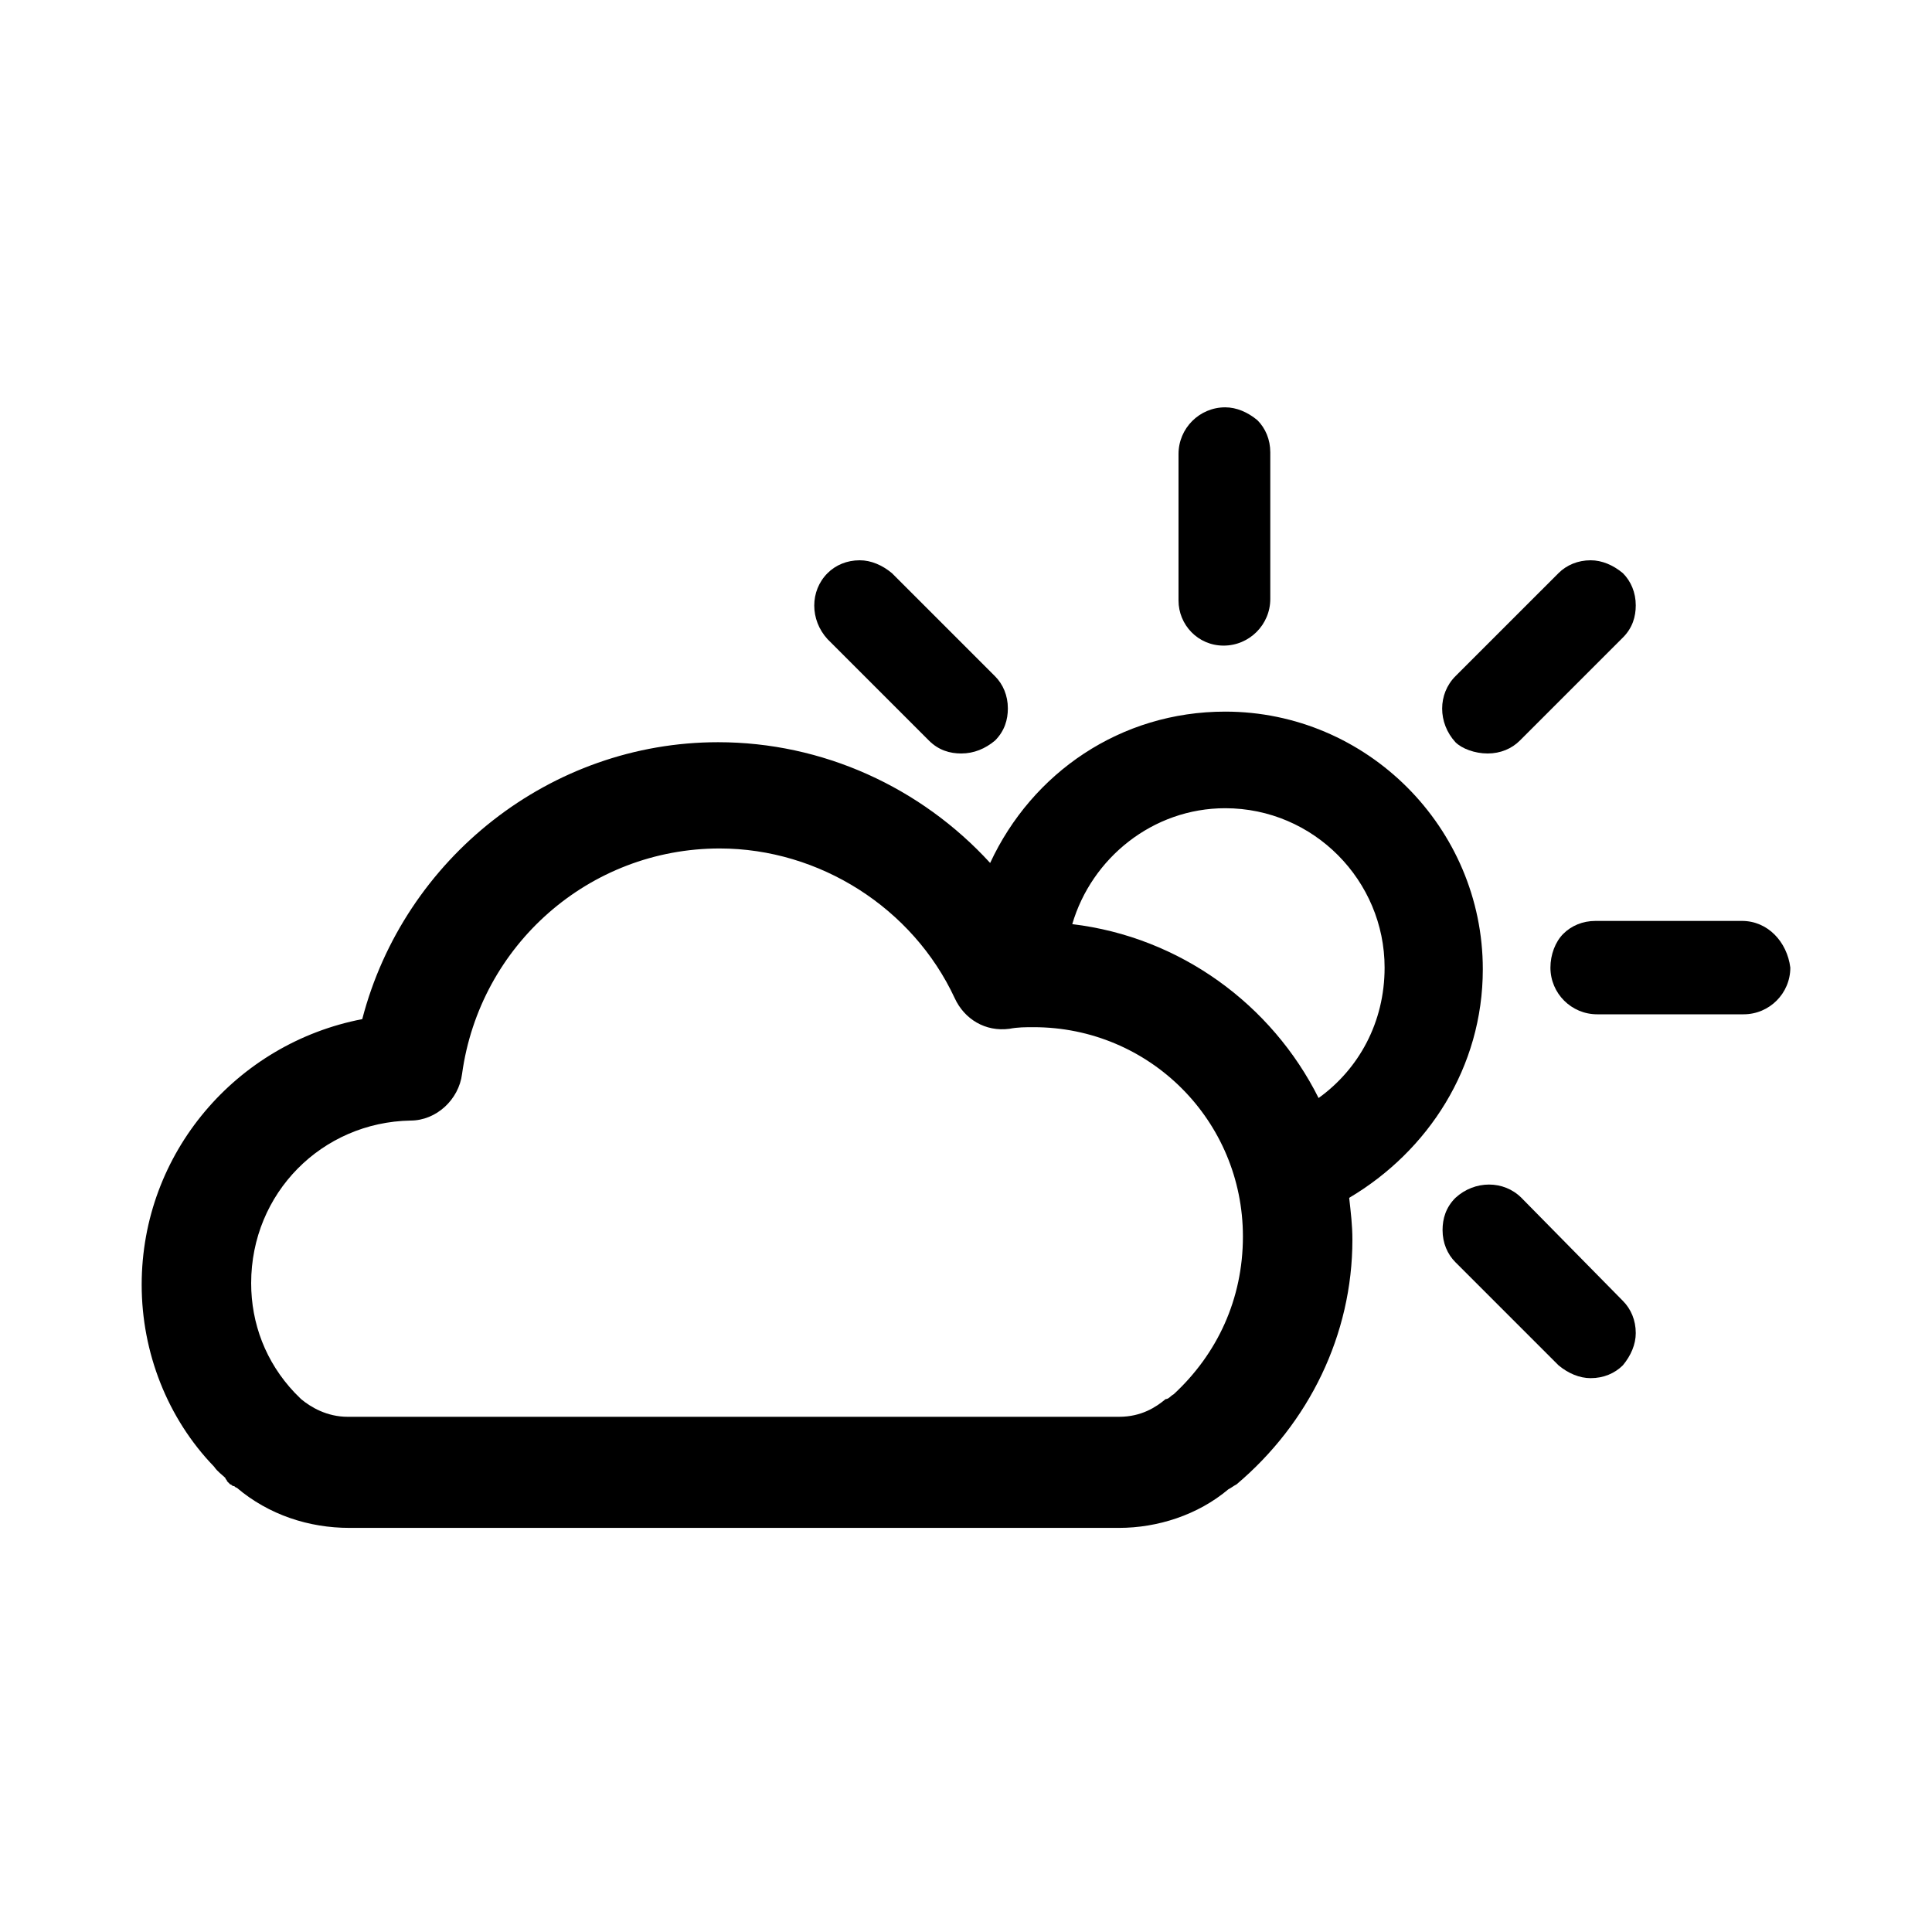
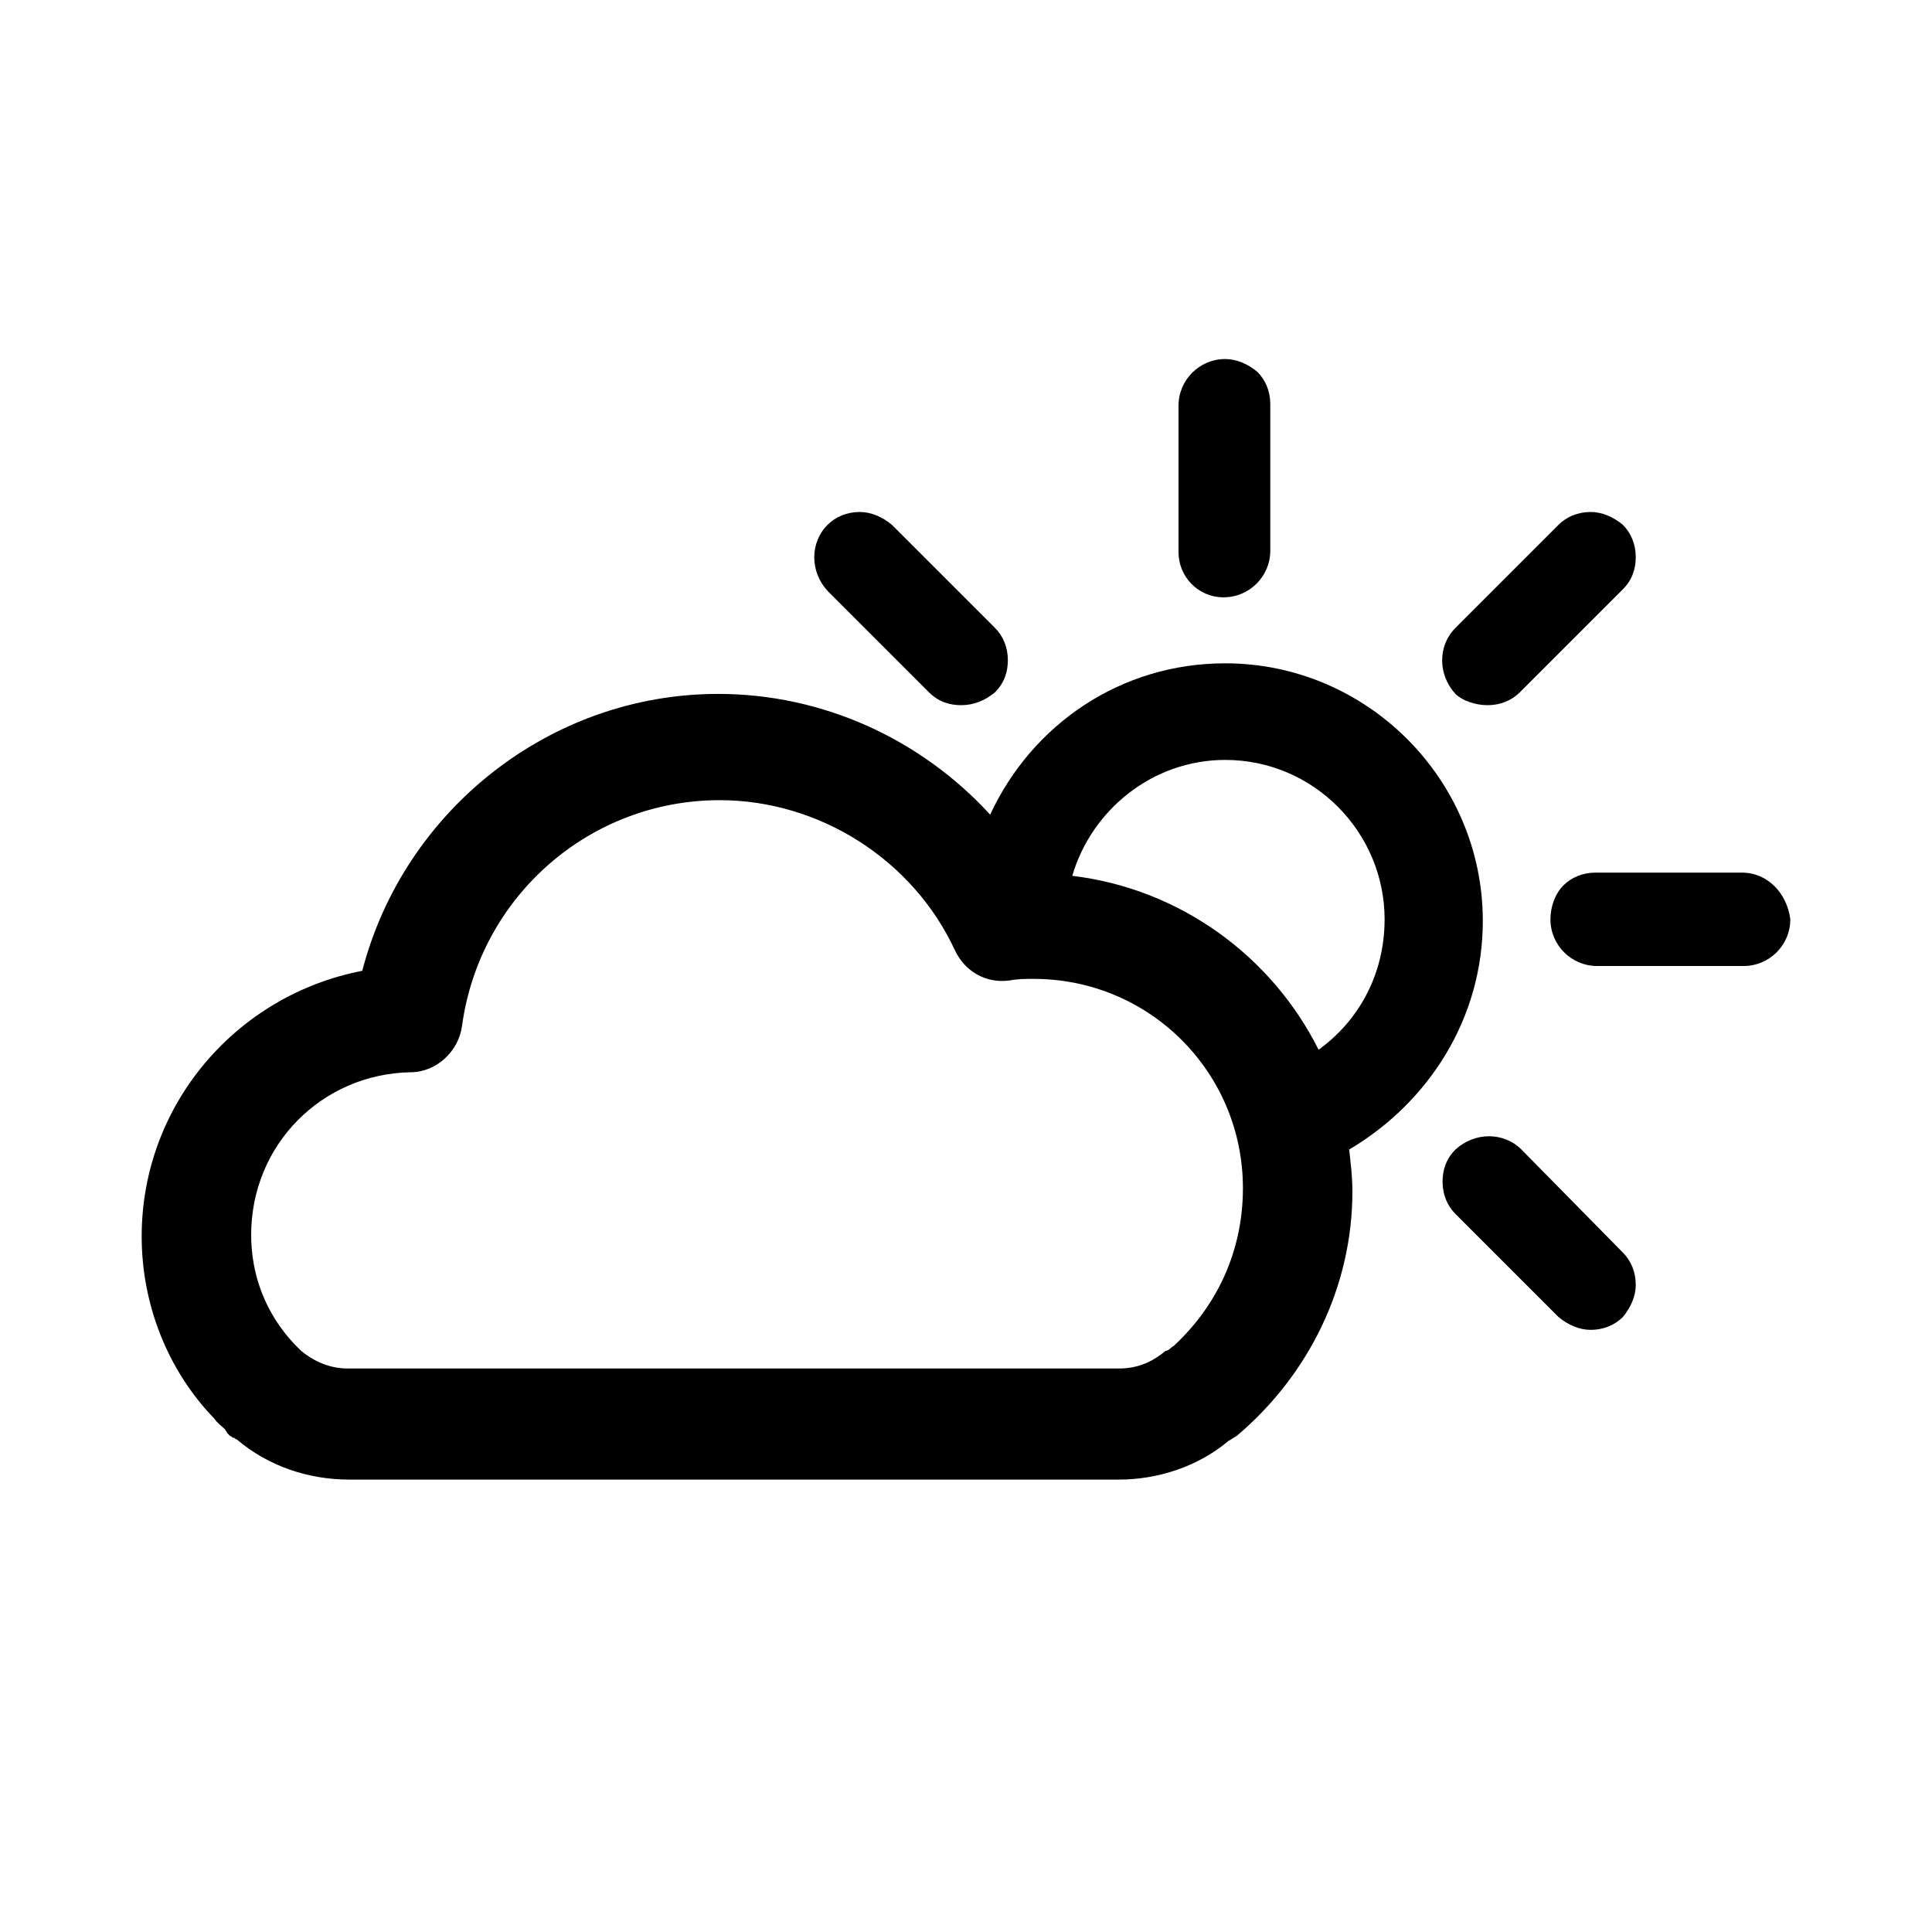
<svg xmlns="http://www.w3.org/2000/svg" version="1.1" id="weather-few-clouds" x="0px" y="0px" viewBox="0 0 120 120" style="enable-background:new 0 0 120 120;" xml:space="preserve">
  <style type="text/css">
	.st0{fill:none;}
</style>
  <rect id="BG_00000129917462170761608040000003804719951776918951_" class="st0" width="120" height="120" />
  <g>
-     <path d="M57.7,46c0.6,0.6,1.3,0.8,2,0.8c0.8,0,1.5-0.3,2.1-0.8c0.6-0.6,0.8-1.3,0.8-2c0-0.8-0.3-1.5-0.8-2l-6.4-6.4   c-0.6-0.5-1.3-0.8-2-0.8c-0.8,0-1.5,0.3-2,0.8c-1.1,1.1-1.1,2.9,0,4.1L57.7,46z" />
-     <path d="M76,40.1c1.6,0,2.9-1.3,2.9-2.9v-9.1c0-0.8-0.3-1.5-0.8-2c-0.6-0.5-1.3-0.8-2-0.8c-1.6,0-2.9,1.3-2.9,2.9v9.1   C73.2,38.8,74.4,40.1,76,40.1z" />
-     <path d="M92.4,46.8c0.8,0,1.5-0.3,2-0.8l6.4-6.4c0.6-0.6,0.8-1.3,0.8-2c0-0.8-0.3-1.5-0.8-2c-0.6-0.5-1.3-0.8-2-0.8   c-0.8,0-1.5,0.3-2,0.8l-6.4,6.4c-1.1,1.1-1.1,2.9,0,4.1C90.8,46.5,91.6,46.8,92.4,46.8z" />
-     <path d="M108.2,57.2h-9.1c-0.8,0-1.5,0.3-2,0.8s-0.8,1.3-0.8,2.1c0,1.6,1.3,2.9,2.9,2.9h9.1c1.6,0,2.9-1.3,2.9-2.9   C111,58.5,109.8,57.2,108.2,57.2z" />
-     <path d="M94.5,74.4c-1.1-1.1-2.9-1.1-4.1,0c-0.6,0.6-0.8,1.3-0.8,2c0,0.8,0.3,1.5,0.8,2l6.4,6.4c0.6,0.5,1.3,0.8,2,0.8   c0.8,0,1.5-0.3,2-0.8c0.5-0.6,0.8-1.3,0.8-2c0-0.8-0.3-1.5-0.8-2L94.5,74.4z" />
-     <path d="M92.1,60.2c0-8.8-7.2-16-16-16c-6.5,0-12,3.8-14.6,9.4c0,0,0,0,0,0c-4.3-4.7-10.4-7.5-16.9-7.5c-10.4,0-19.5,7.2-22.1,17.2   c-7.8,1.5-13.7,8.3-13.7,16.5c0,4.2,1.6,8.3,4.5,11.3c0.2,0.3,0.5,0.5,0.7,0.7c0,0.1,0.1,0.1,0.1,0.2c0.1,0.1,0.1,0.1,0.2,0.2   c0.1,0,0.1,0.1,0.2,0.1c0.1,0,0.1,0.1,0.2,0.1c2,1.7,4.5,2.5,7,2.5H69h0.5c2.4,0,4.9-0.8,6.8-2.4c0.2-0.1,0.3-0.2,0.5-0.3   c4.5-3.8,7.2-9.3,7.2-15.2c0-0.9-0.1-1.7-0.2-2.6C88.7,71.5,92.1,66.3,92.1,60.2z M72.9,86.6c-0.2,0.1-0.3,0.3-0.5,0.3   c-0.6,0.5-1.5,1.1-2.9,1.1H21.6c-1.3,0-2.3-0.6-2.9-1.1l-0.1-0.1c-0.1-0.1-0.2-0.2-0.3-0.3c-1.8-1.9-2.7-4.3-2.7-6.8   c0-5.6,4.4-10,9.9-10.1c1.6,0,3-1.3,3.2-2.9c1.1-8,7.9-14,16-14c6.2,0,12,3.7,14.6,9.3c0.6,1.3,1.9,2.1,3.4,1.9   c0.5-0.1,1-0.1,1.5-0.1c7.2,0,13,5.8,13,13C77.2,80.7,75.6,84.1,72.9,86.6z M81.9,68.2C81.9,68.2,81.9,68.2,81.9,68.2   c-2.9-5.8-8.6-10-15.3-10.8l0,0c1.2-4.1,5-7.2,9.5-7.2c5.5,0,9.9,4.5,9.9,9.9C86,63.5,84.4,66.4,81.9,68.2z" />
+     <path d="M57.7,43c0.6,0.6,1.3,0.8,2,0.8c0.8,0,1.5-0.3,2.1-0.8c0.6-0.6,0.8-1.3,0.8-2c0-0.8-0.3-1.5-0.8-2l-6.4-6.4   c-0.6-0.5-1.3-0.8-2-0.8c-0.8,0-1.5,0.3-2,0.8c-1.1,1.1-1.1,2.9,0,4.1L57.7,43z" />
+     <path d="M76,37.1c1.6,0,2.9-1.3,2.9-2.9v-9.1c0-0.8-0.3-1.5-0.8-2c-0.6-0.5-1.3-0.8-2-0.8c-1.6,0-2.9,1.3-2.9,2.9v9.1   C73.2,35.8,74.4,37.1,76,37.1z" />
+     <path d="M92.4,43.8c0.8,0,1.5-0.3,2-0.8l6.4-6.4c0.6-0.6,0.8-1.3,0.8-2c0-0.8-0.3-1.5-0.8-2c-0.6-0.5-1.3-0.8-2-0.8   c-0.8,0-1.5,0.3-2,0.8L90.4,39c-1.1,1.1-1.1,2.9,0,4.1C90.8,43.5,91.6,43.8,92.4,43.8z" />
+     <path d="M108.2,54.2h-9.1c-0.8,0-1.5,0.3-2,0.8s-0.8,1.3-0.8,2.1c0,1.6,1.3,2.9,2.9,2.9h9.1c1.6,0,2.9-1.3,2.9-2.9   C111,55.5,109.8,54.2,108.2,54.2z" />
+     <path d="M94.5,71.4c-1.1-1.1-2.9-1.1-4.1,0c-0.6,0.6-0.8,1.3-0.8,2c0,0.8,0.3,1.5,0.8,2l6.4,6.4c0.6,0.5,1.3,0.8,2,0.8   c0.8,0,1.5-0.3,2-0.8c0.5-0.6,0.8-1.3,0.8-2c0-0.8-0.3-1.5-0.8-2L94.5,71.4z" />
+     <path d="M92.1,57.2c0-8.8-7.2-16-16-16c-6.5,0-12,3.8-14.6,9.4l0,0c-4.3-4.7-10.4-7.5-16.9-7.5c-10.4,0-19.5,7.2-22.1,17.2   c-7.8,1.5-13.7,8.3-13.7,16.5c0,4.2,1.6,8.3,4.5,11.3c0.2,0.3,0.5,0.5,0.7,0.7c0,0.1,0.1,0.1,0.1,0.2c0.1,0.1,0.1,0.1,0.2,0.2   c0.1,0,0.1,0.1,0.2,0.1c0.1,0,0.1,0.1,0.2,0.1c2,1.7,4.5,2.5,7,2.5H69h0.5c2.4,0,4.9-0.8,6.8-2.4c0.2-0.1,0.3-0.2,0.5-0.3   C81.3,85.4,84,79.9,84,74c0-0.9-0.1-1.7-0.2-2.6C88.7,68.5,92.1,63.3,92.1,57.2z M72.9,83.6c-0.2,0.1-0.3,0.3-0.5,0.3   c-0.6,0.5-1.5,1.1-2.9,1.1H21.6c-1.3,0-2.3-0.6-2.9-1.1l-0.1-0.1c-0.1-0.1-0.2-0.2-0.3-0.3c-1.8-1.9-2.7-4.3-2.7-6.8   c0-5.6,4.4-10,9.9-10.1c1.6,0,3-1.3,3.2-2.9c1.1-8,7.9-14,16-14c6.2,0,12,3.7,14.6,9.3c0.6,1.3,1.9,2.1,3.4,1.9   c0.5-0.1,1-0.1,1.5-0.1c7.2,0,13,5.8,13,13C77.2,77.7,75.6,81.1,72.9,83.6z M81.9,65.2L81.9,65.2c-2.9-5.8-8.6-10-15.3-10.8l0,0   c1.2-4.1,5-7.2,9.5-7.2c5.5,0,9.9,4.5,9.9,9.9C86,60.5,84.4,63.4,81.9,65.2z" />
  </g>
</svg>
